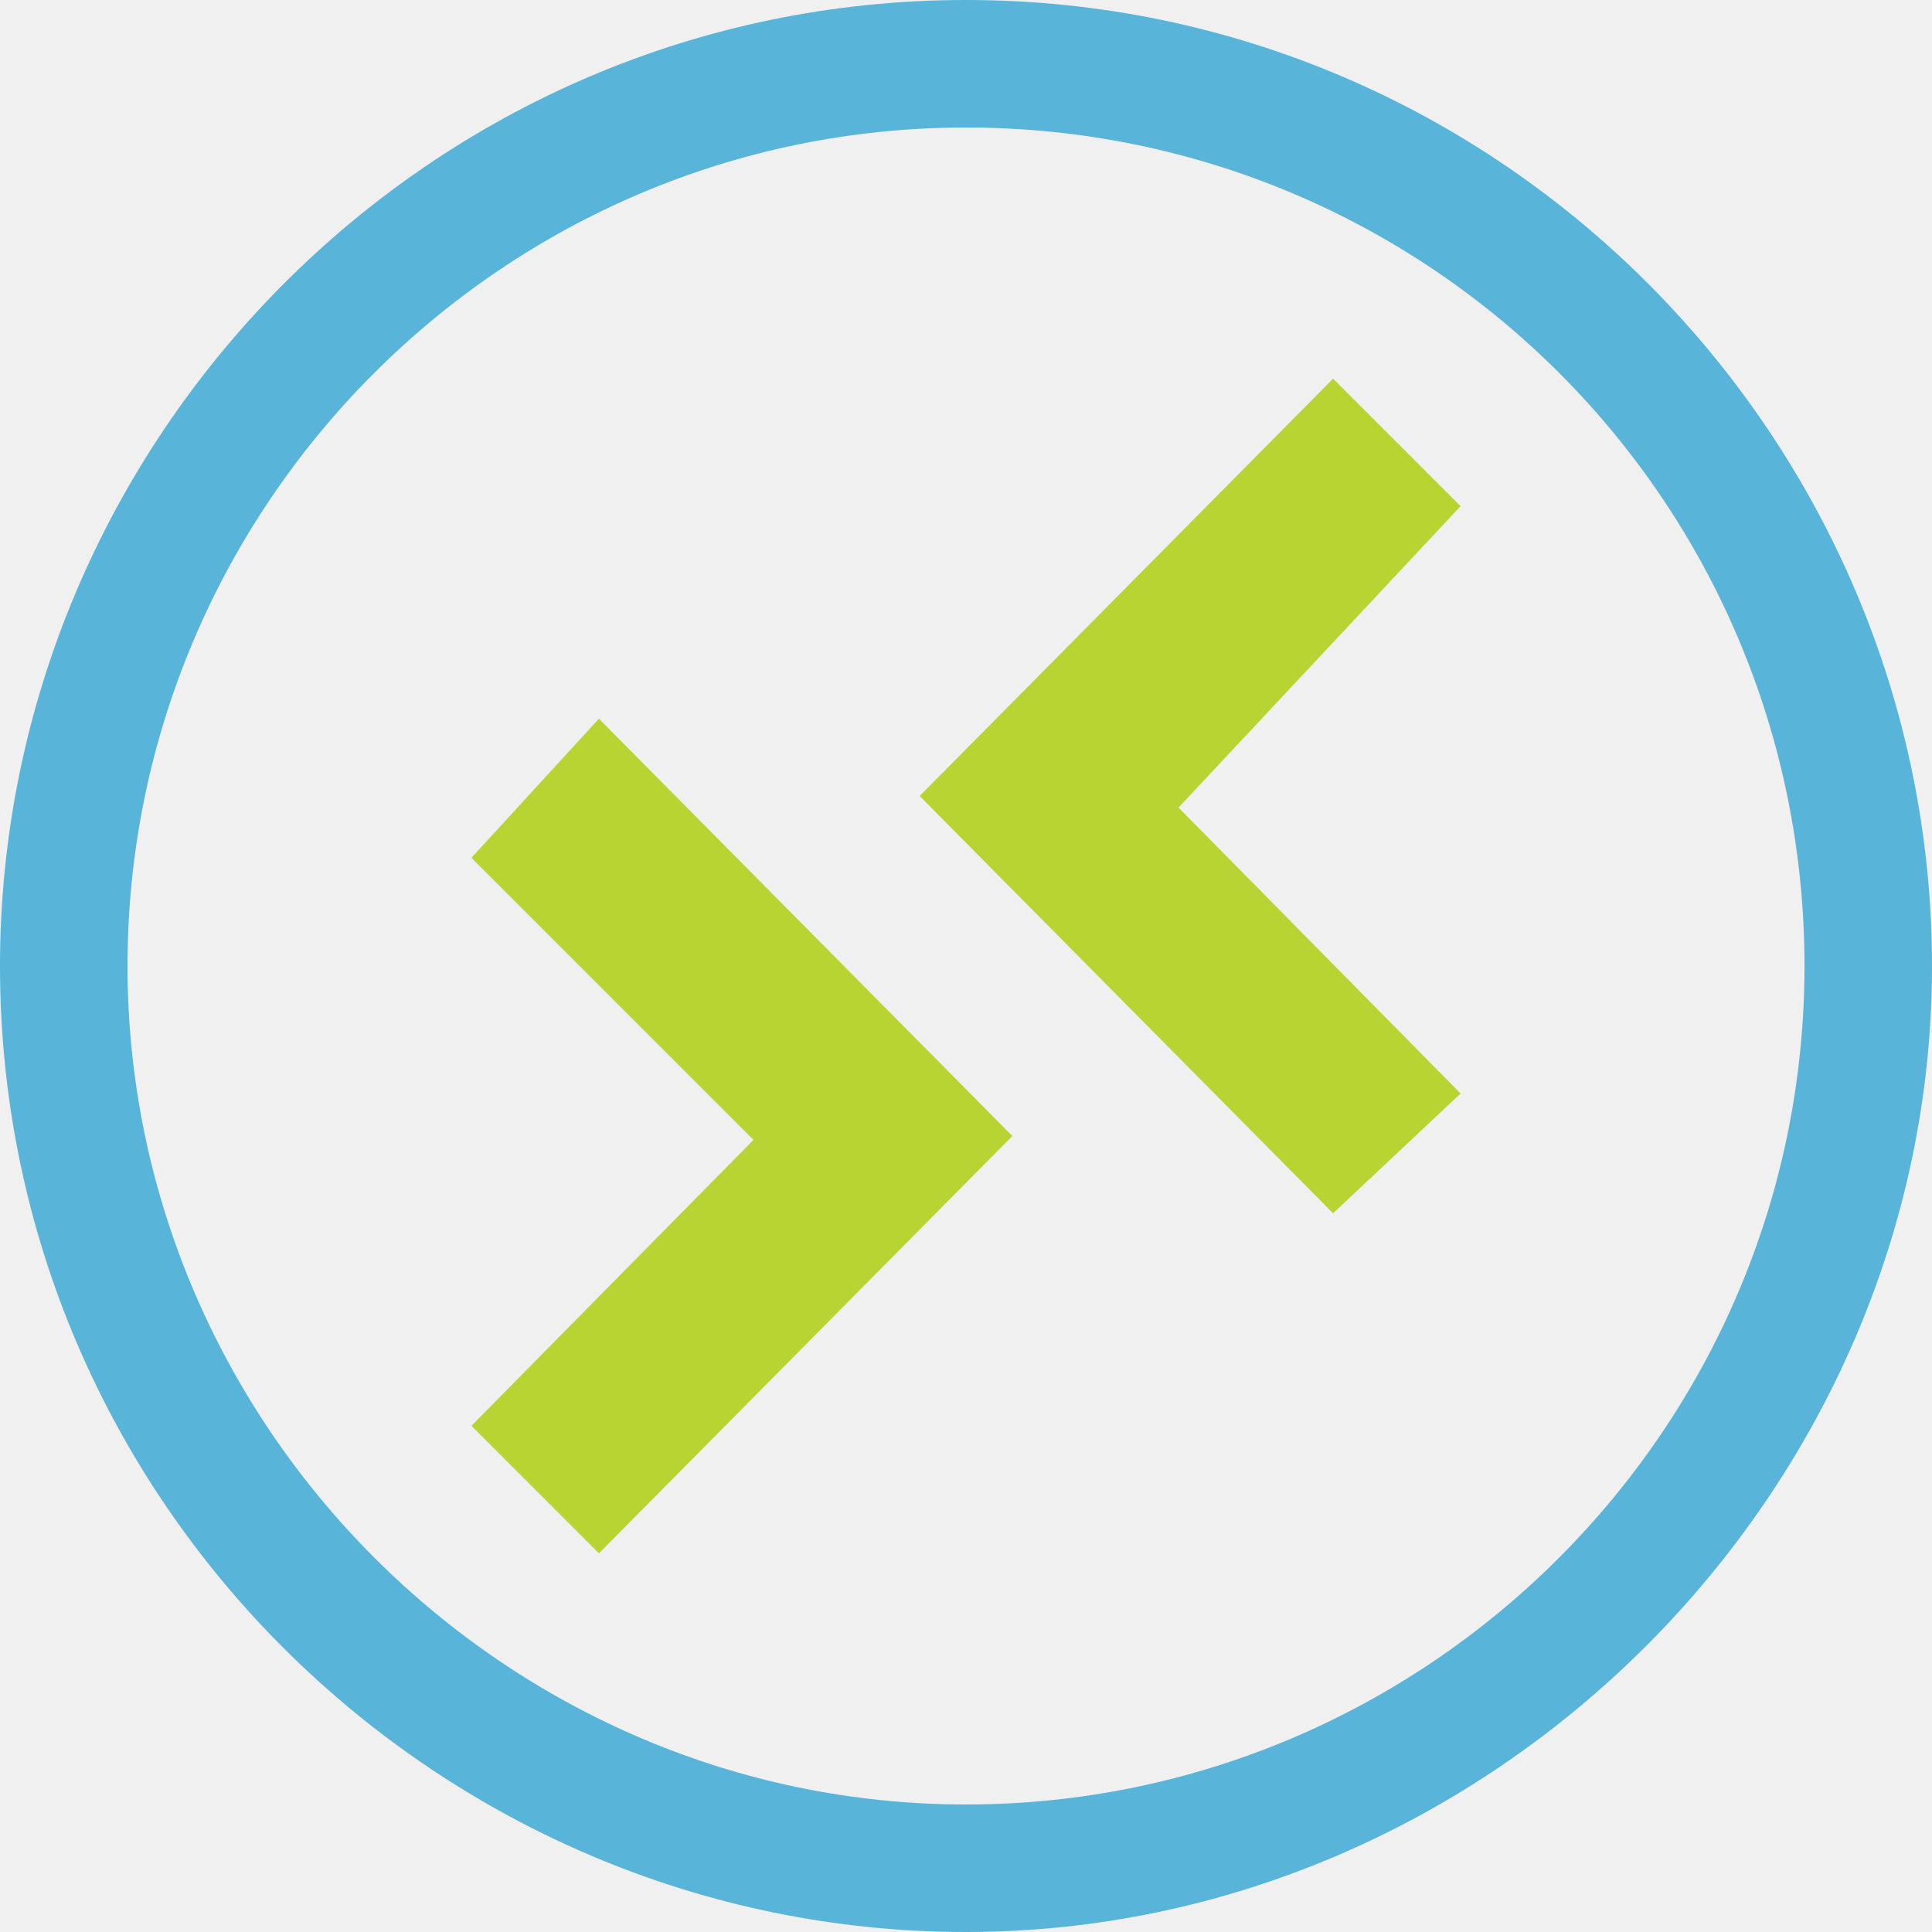
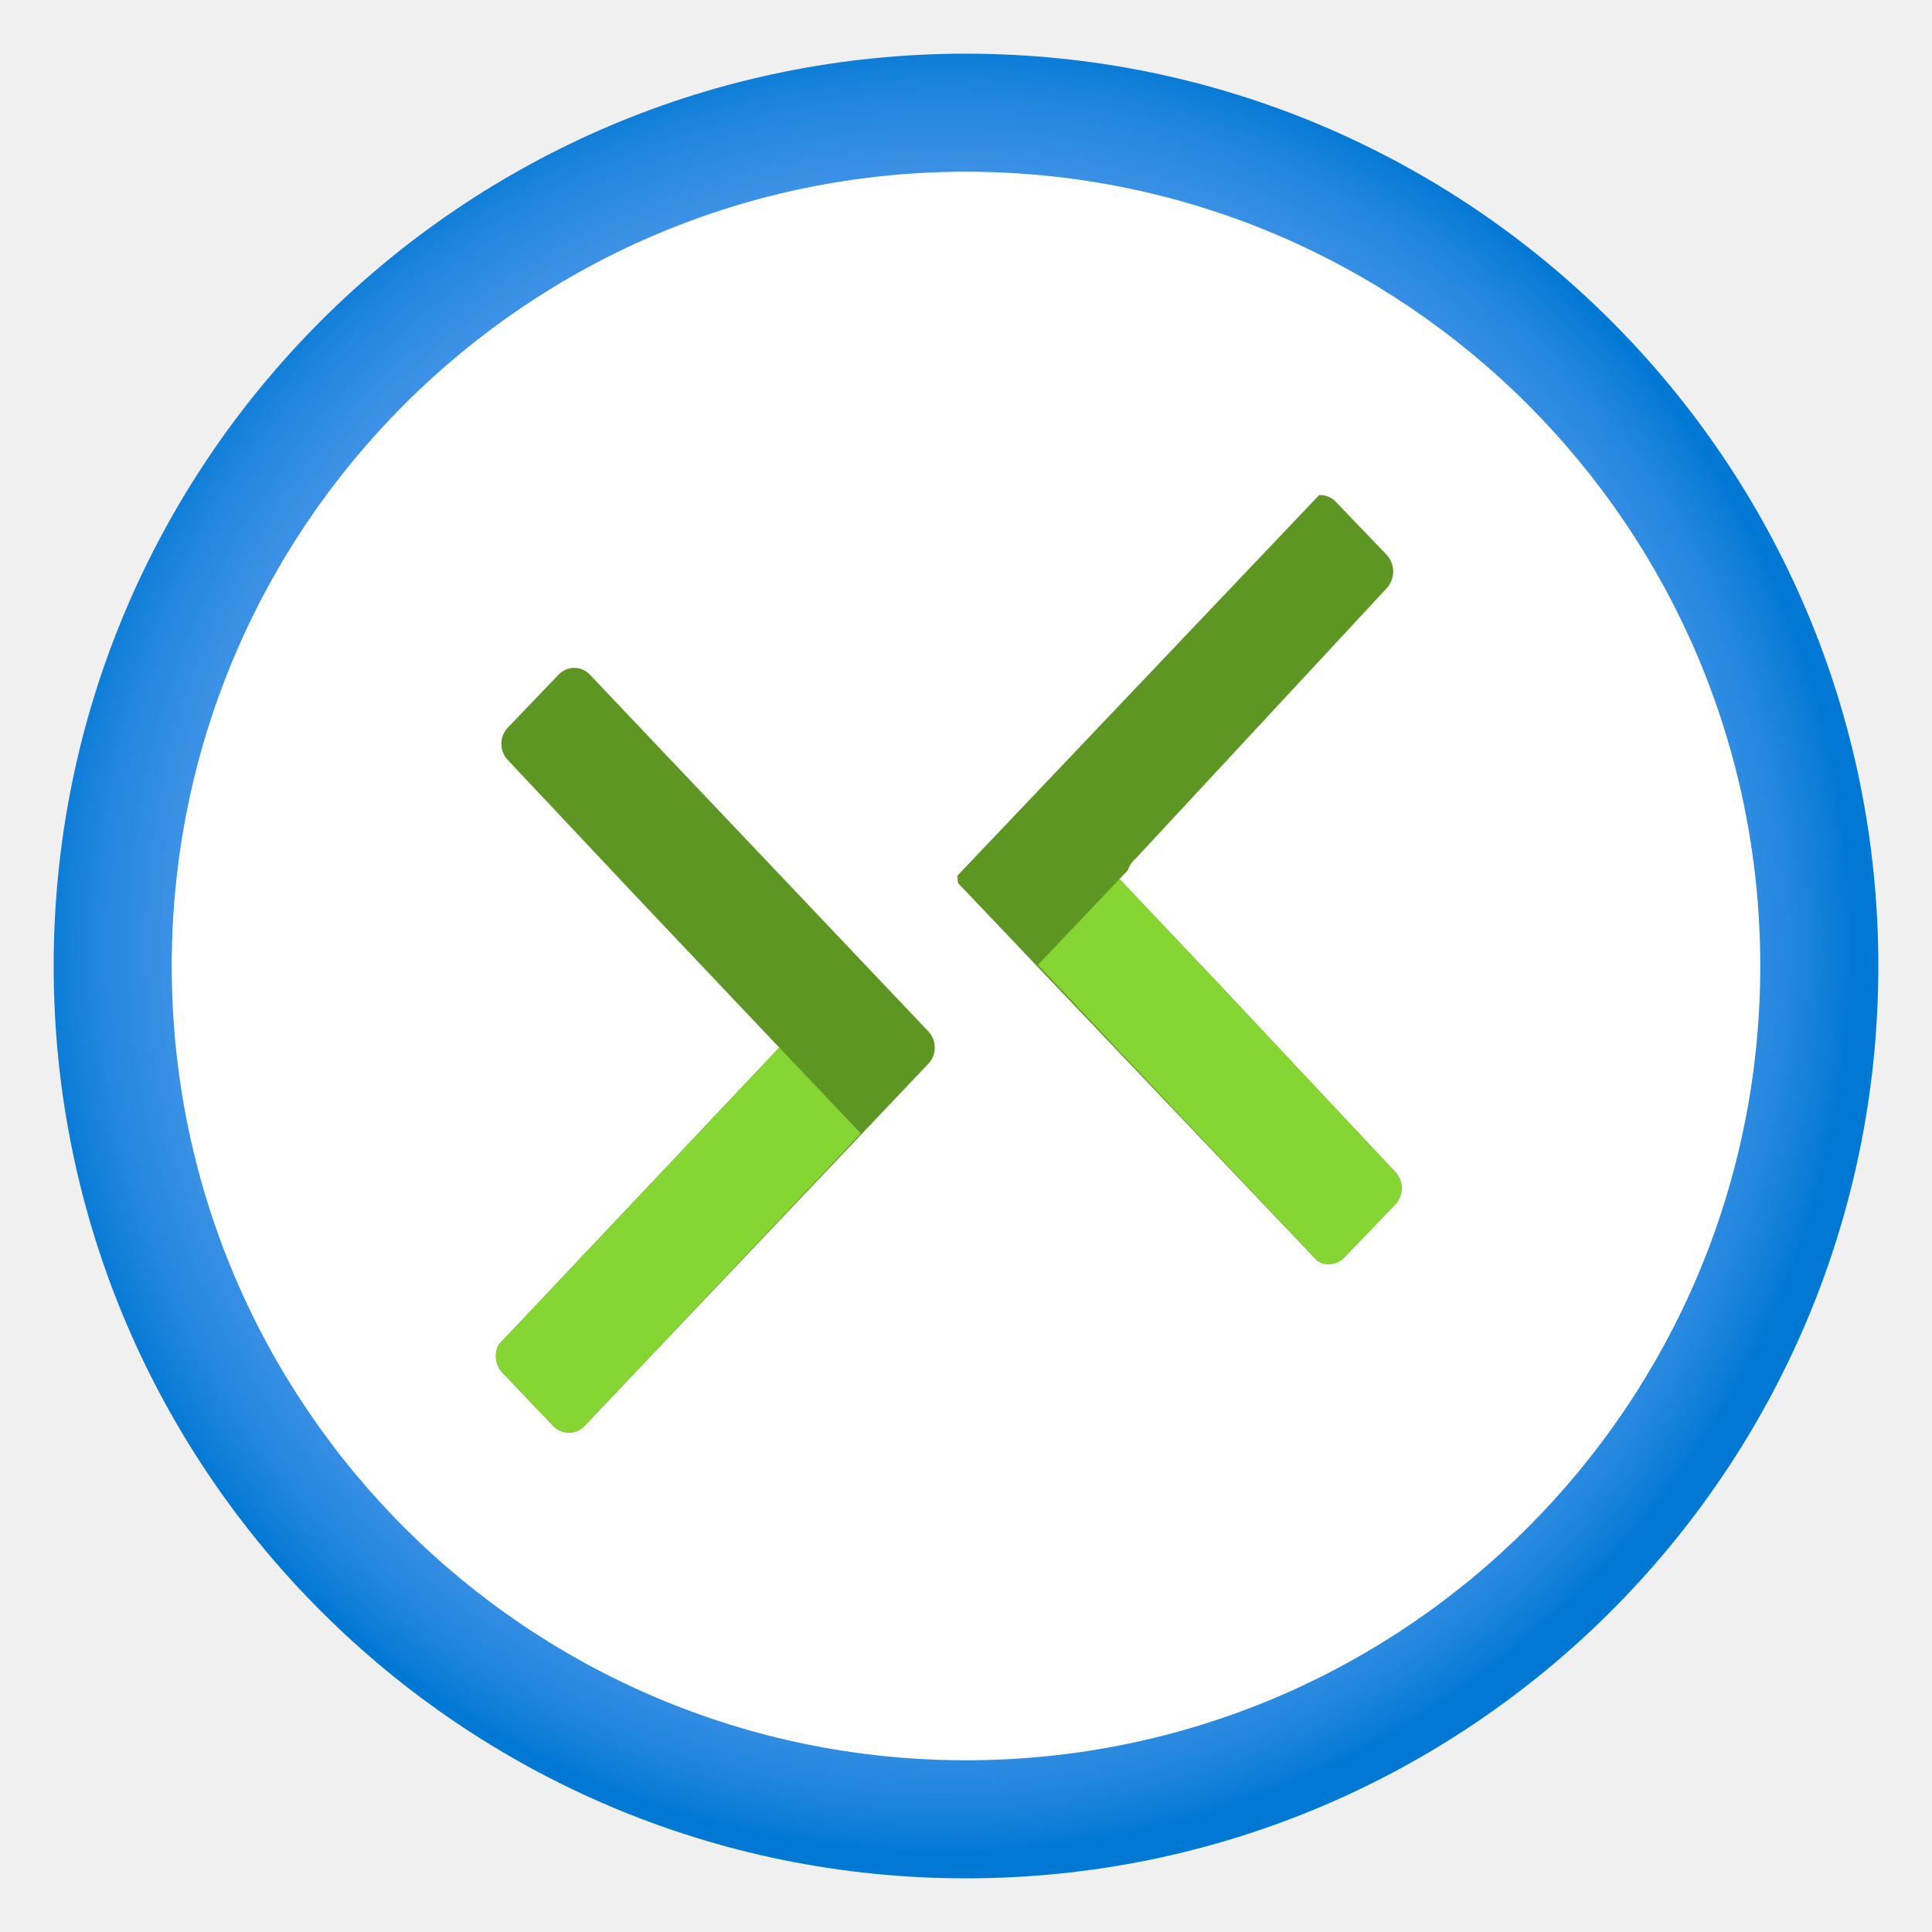
- <svg xmlns="http://www.w3.org/2000/svg" version="1.1" id="Layer_1" x="0px" y="0px" width="50px" height="50px" viewBox="0 0 50 50" enable-background="new 0 0 50 50" xml:space="preserve">
-   <polygon fill="#B8D432" points="37.8,13.1 34.5,9.8 23.8,20.6 34.5,31.4 37.8,28.3 30.5,20.9 " />
-   <polygon fill="#B8D432" points="12.2,22.2 19.5,29.5 12.2,36.9 15.5,40.2 26.2,29.4 15.5,18.6 " />
-   <path fill="#59B4D9" d="M25,0C11.1,0,0,11.4,0,25c0,13.9,11.4,25,25,25s25-11.4,25-25S38.9,0,25,0z M25,3.3C37,3.3,46.7,13,46.7,25  S36.9,46.7,25,46.7S3.3,36.9,3.3,25S13,3.3,25,3.3z" />
+ <svg xmlns="http://www.w3.org/2000/svg" id="f8cc67b6-88d2-4d65-b9d4-0887e04d1f38" width="18" height="18" viewBox="0 0 18 18">
+   <defs>
+     <radialGradient id="b1cd44f2-d62b-4753-a859-aa68f089cdca" cx="46.42" cy="43.21" r="9" gradientTransform="translate(-34.84 -31.81) scale(0.94 0.94)" gradientUnits="userSpaceOnUse">
+       <stop offset="0.18" stop-color="#5ea0ef" />
+       <stop offset="0.56" stop-color="#5c9fee" />
+       <stop offset="0.69" stop-color="#559ced" />
+       <stop offset="0.78" stop-color="#4a97e9" />
+       <stop offset="0.86" stop-color="#3990e4" />
+       <stop offset="0.93" stop-color="#2387de" />
+       <stop offset="0.99" stop-color="#087bd6" />
+       <stop offset="1" stop-color="#0078d4" />
+     </radialGradient>
+     <clipPath id="f0c68de7-8aac-4038-bd4b-8e0fb8fab5fc">
+       <path d="M10.58,8.34,13,10.92a.22.22,0,0,1,0,.3l-.47.49a.2.2,0,0,1-.3,0h0L9,8.34A.22.22,0,0,1,9,8l3.15-3.32a.2.2,0,0,1,.3,0h0l.47.49a.23.23,0,0,1,0,.31L10.58,8A.22.22,0,0,0,10.58,8.34Z" fill="none" />
+     </clipPath>
+     <clipPath id="e1eb0374-eab6-40b9-91d8-e8a5f1c9b58a">
+       <path d="M7.11,9.91,4.68,12.48a.23.23,0,0,0,0,.31l.47.49a.2.2,0,0,0,.3,0h0l3.2-3.37a.22.22,0,0,0,0-.3L5.5,6.29a.2.2,0,0,0-.3,0h0l-.47.49a.22.22,0,0,0,0,.3L7.11,9.61A.2.2,0,0,1,7.11,9.91Z" fill="none" />
+     </clipPath>
+   </defs>
+   <circle cx="9" cy="9" r="8.5" fill="url(#b1cd44f2-d62b-4753-a859-aa68f089cdca)" />
+   <circle cx="9" cy="9" r="7.4" fill="#fff" />
+   <g clip-path="url(#f0c68de7-8aac-4038-bd4b-8e0fb8fab5fc)">
+     <polygon points="10.43 8.19 13.16 11.07 12.39 11.87 8.89 8.19 12.34 4.56 13.11 5.36 10.43 8.19" fill="#5e9624" />
+     <polygon points="13.16 11.07 10.43 8.19 9.67 8.99 12.39 11.87 13.16 11.07" fill="#86d633" />
+   </g>
+   <g clip-path="url(#e1eb0374-eab6-40b9-91d8-e8a5f1c9b58a)">
+     <polygon points="7.26 9.76 4.54 12.64 5.3 13.44 8.8 9.76 5.35 6.13 4.58 6.93 7.26 9.76" fill="#5e9624" />
+     <polygon points="4.54 12.64 7.26 9.76 8.02 10.56 5.3 13.44 4.54 12.64" fill="#86d633" />
+   </g>
</svg>
